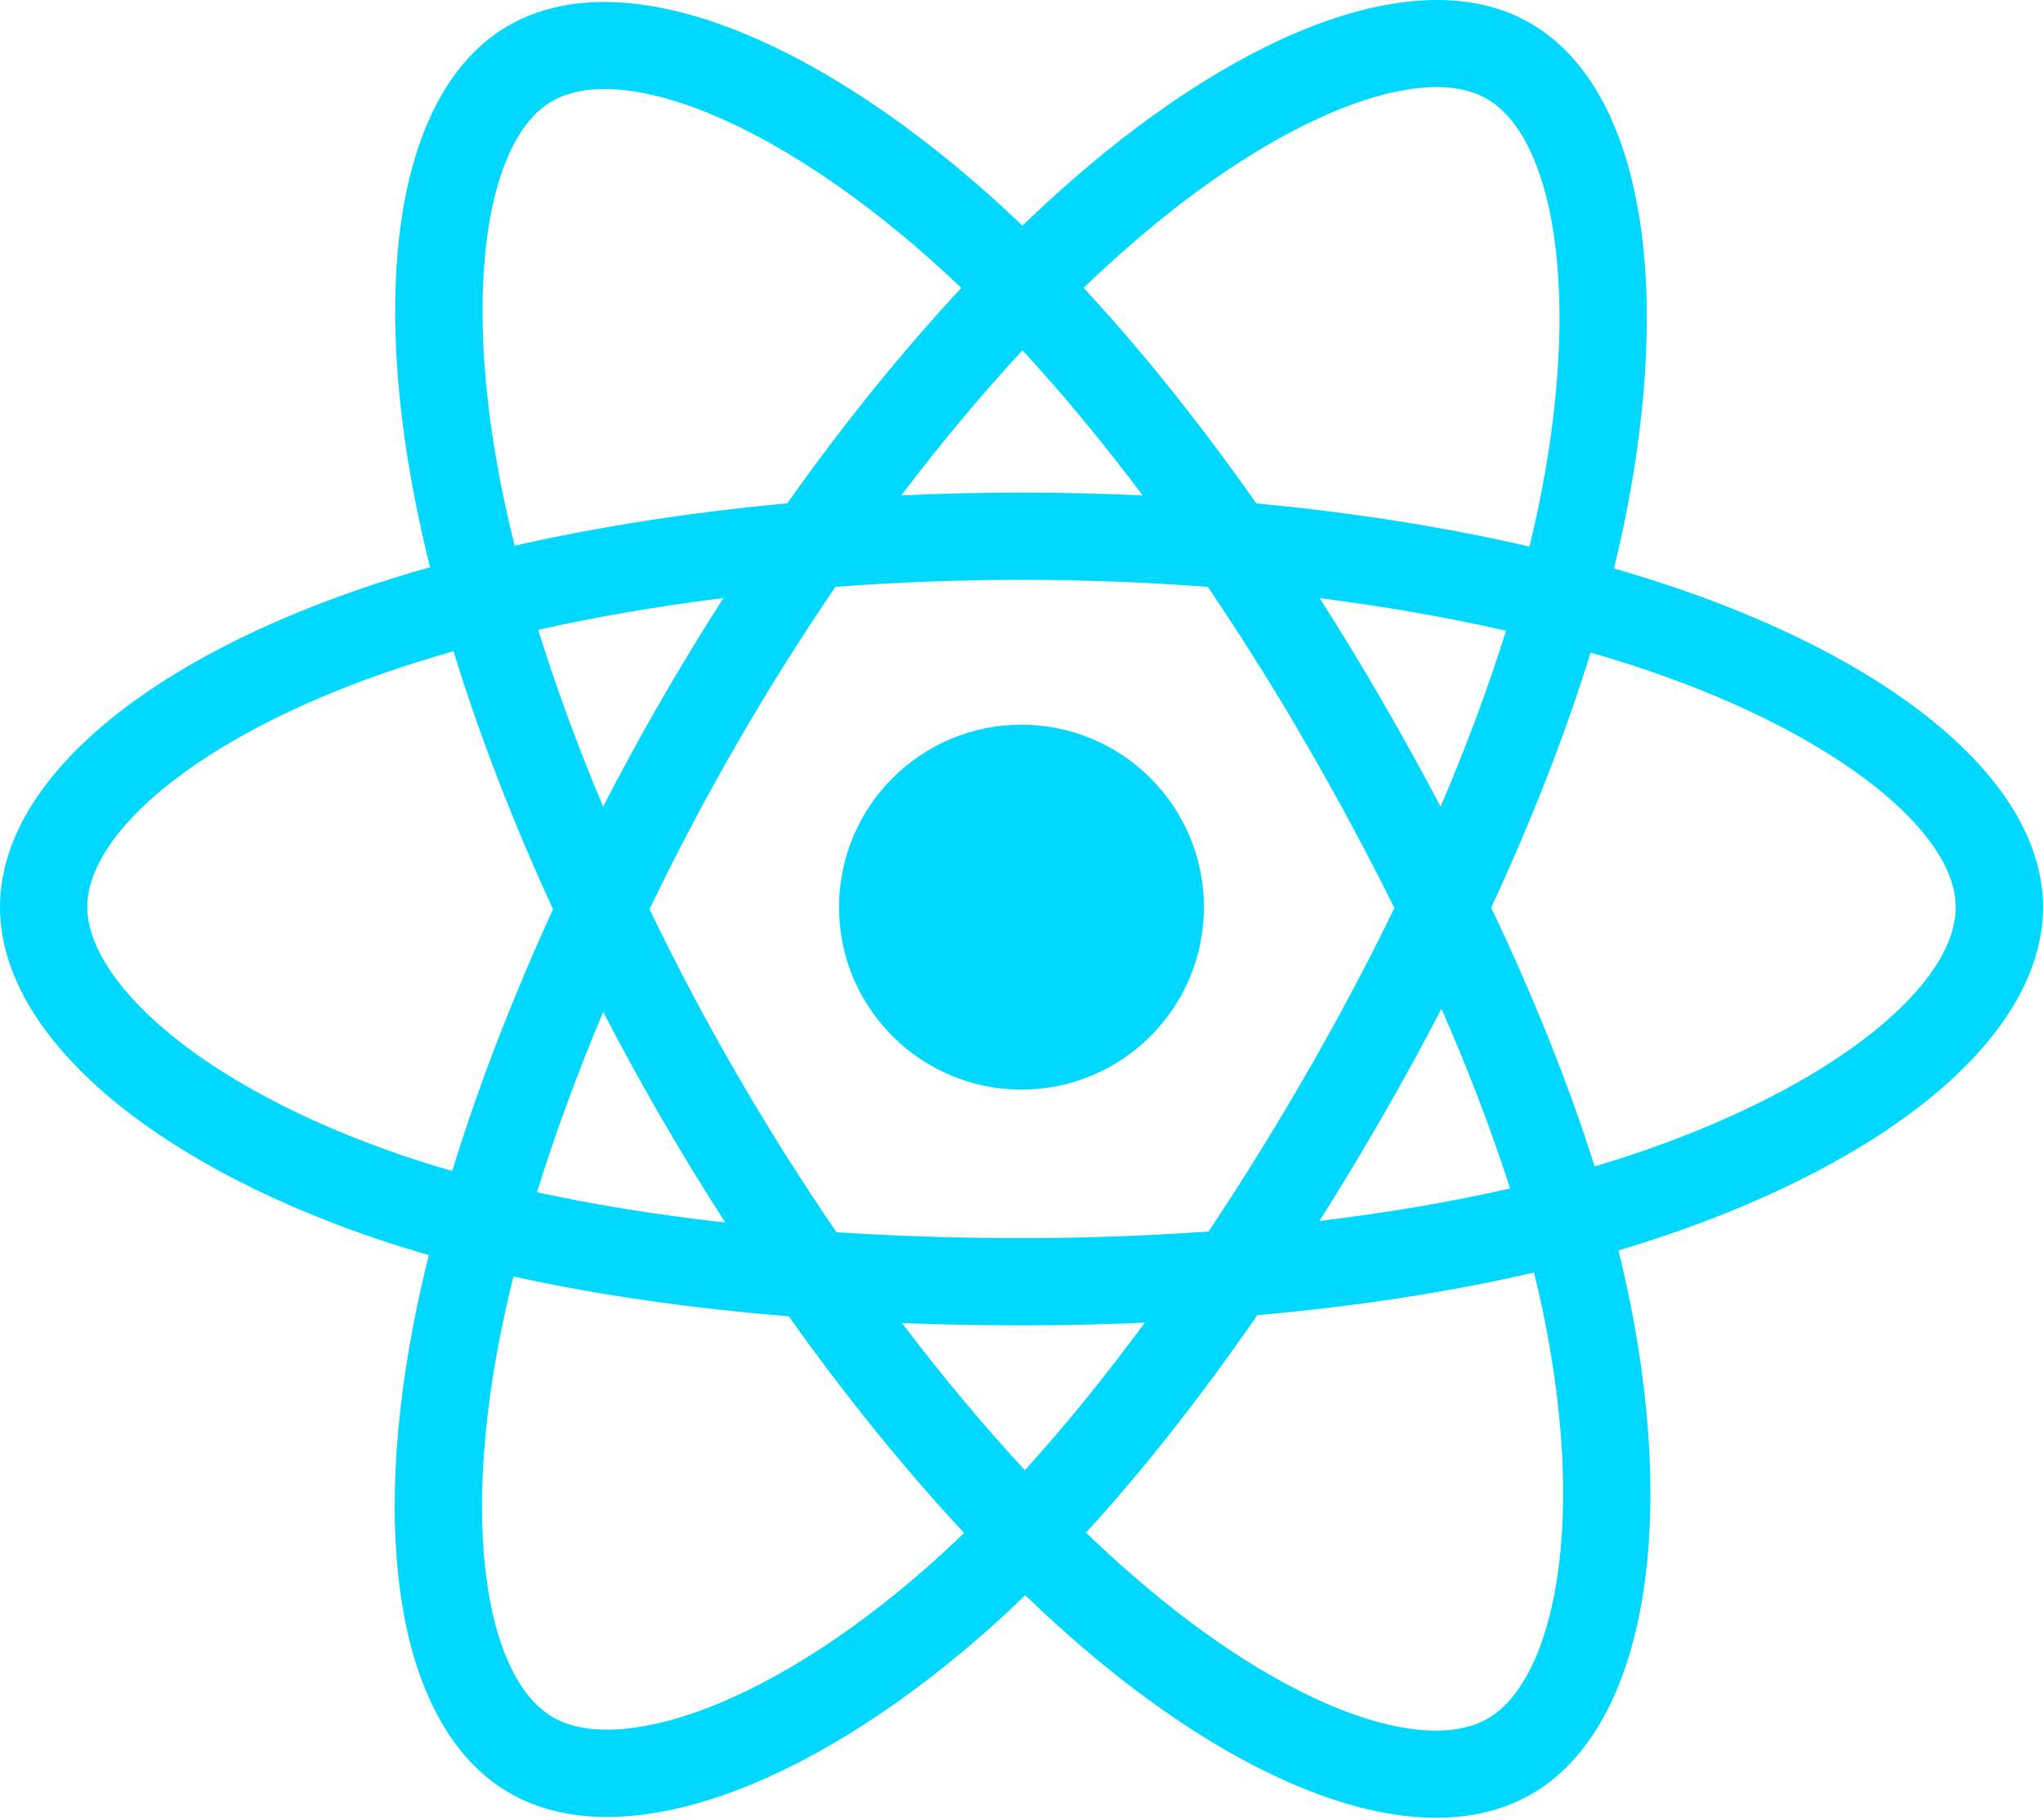
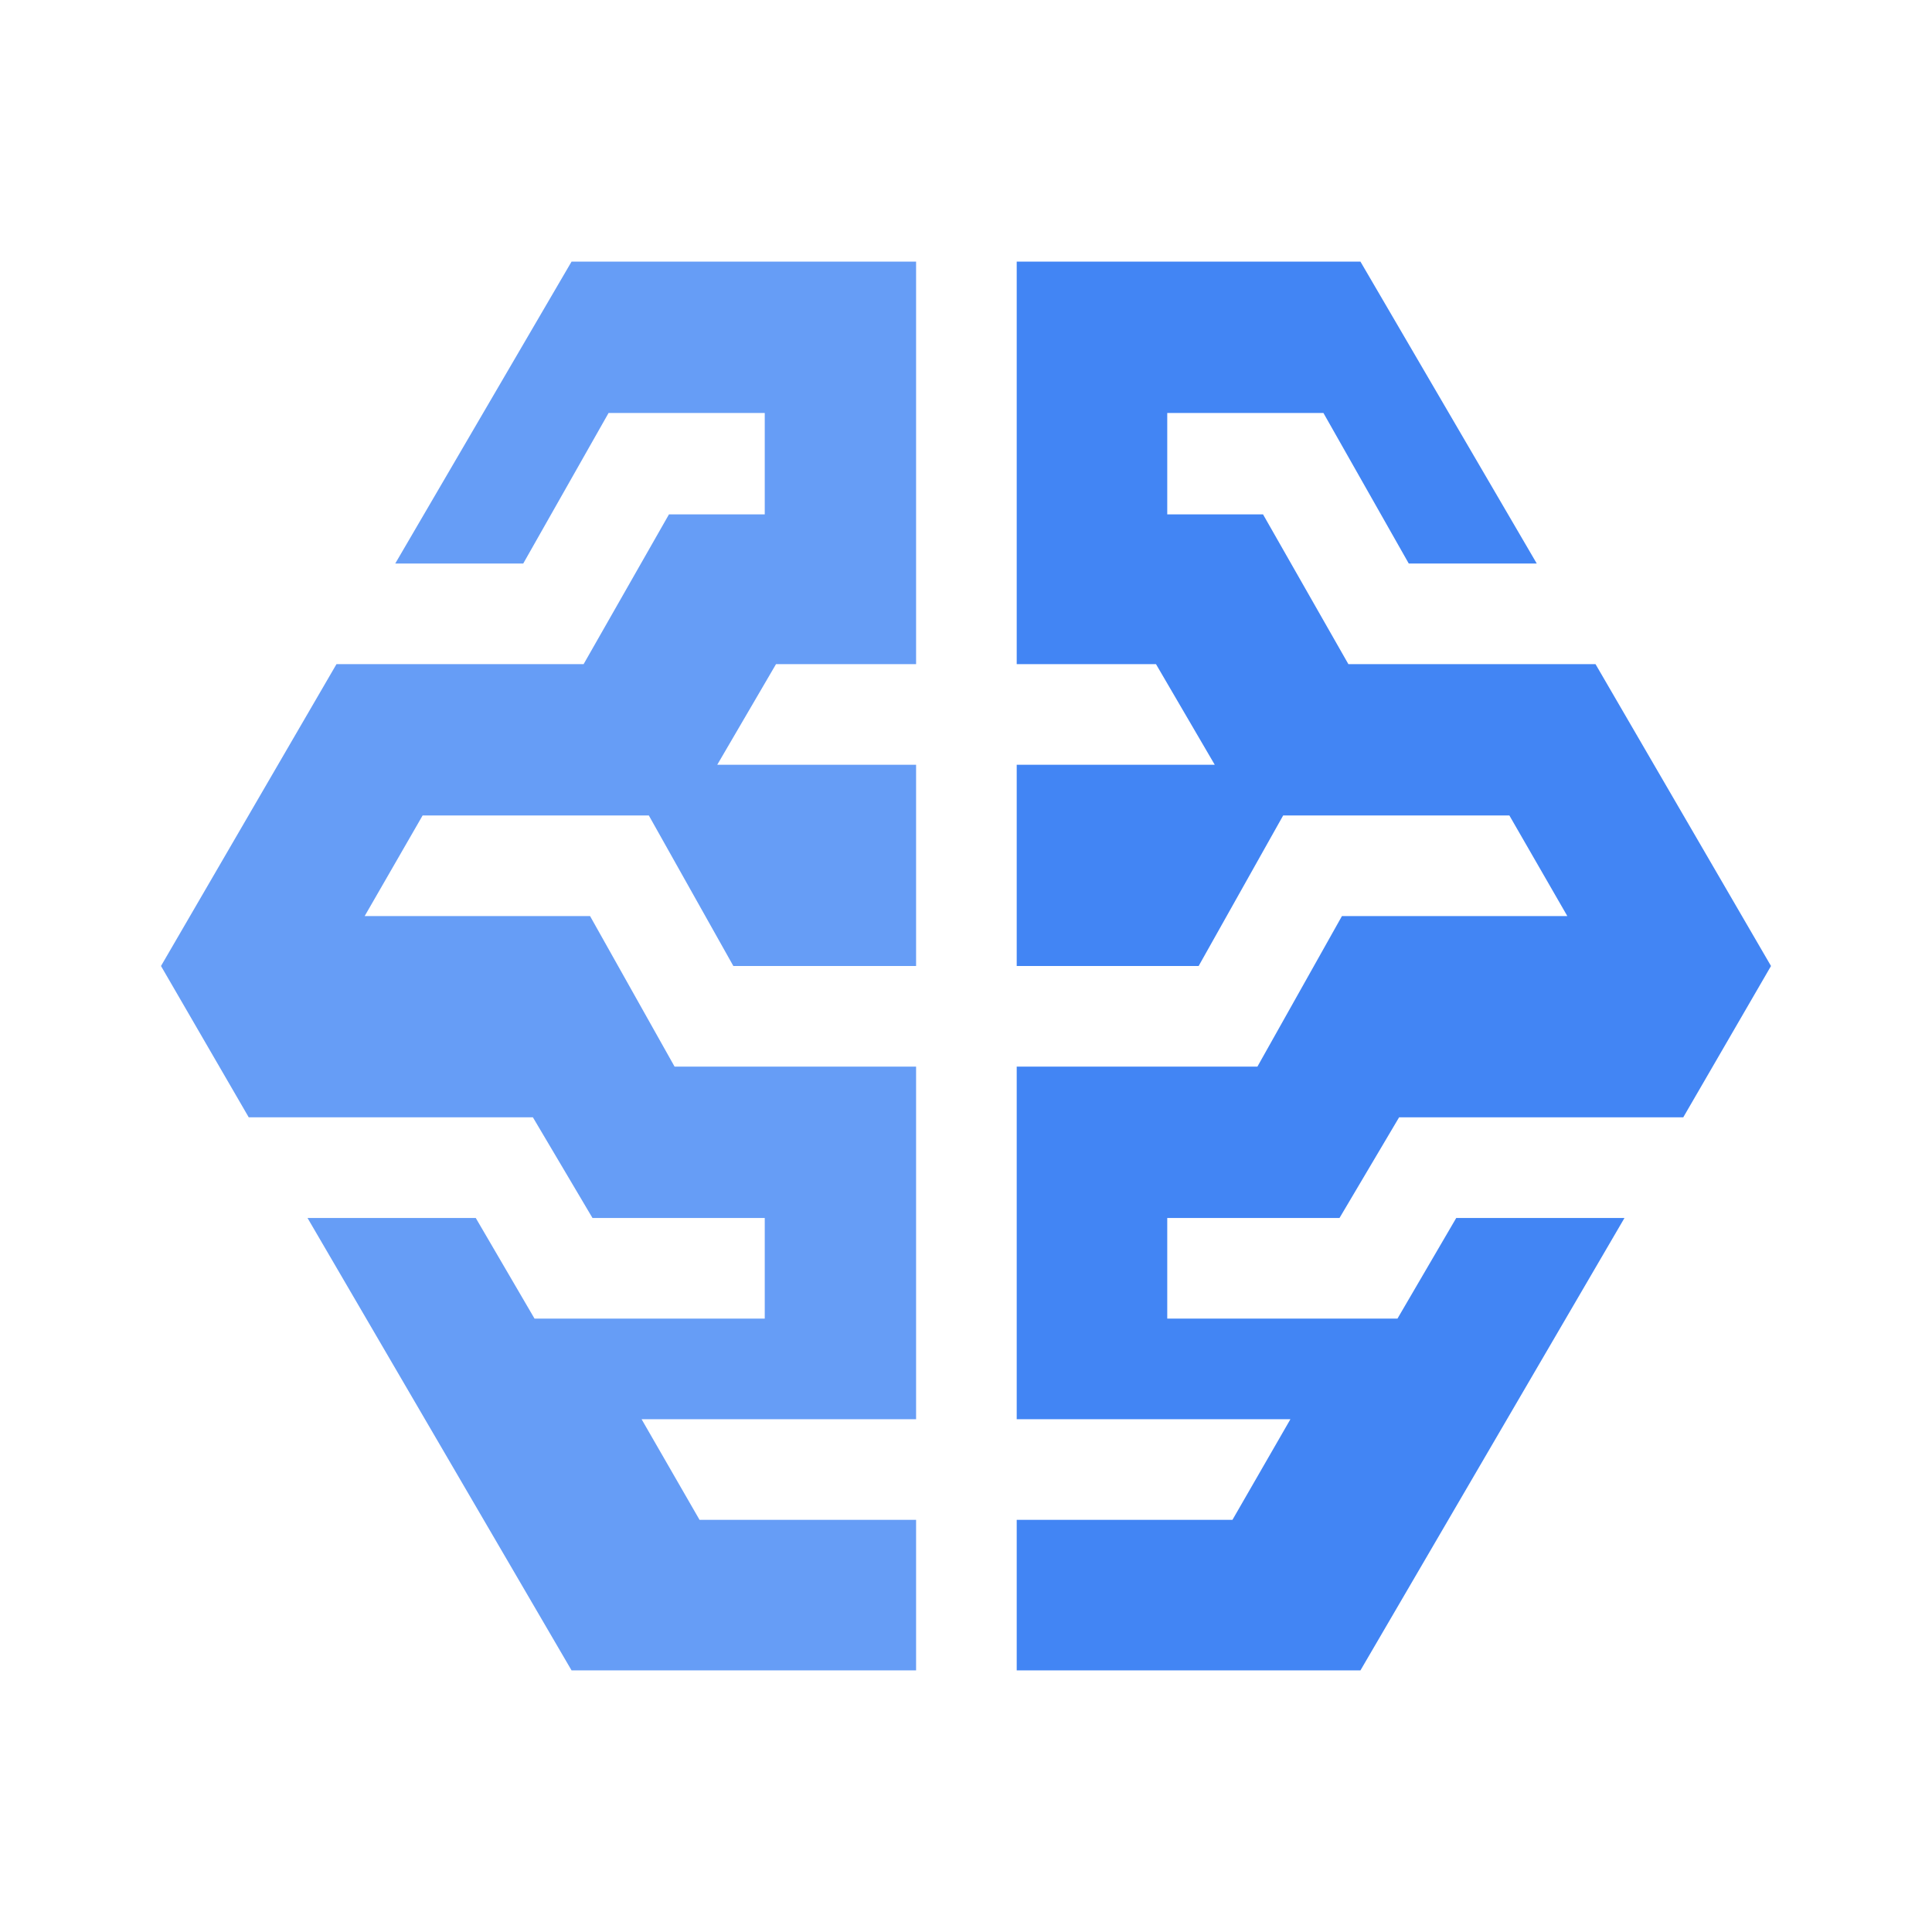
- <svg xmlns="http://www.w3.org/2000/svg" aria-hidden="true" role="img" class="iconify iconify--logos" width="35.93" height="32" preserveAspectRatio="xMidYMid meet" viewBox="0 0 256 228">
-   <path fill="#00D8FF" d="M210.483 73.824a171.49 171.49 0 0 0-8.24-2.597c.465-1.9.893-3.777 1.273-5.621c6.238-30.281 2.16-54.676-11.769-62.708c-13.355-7.7-35.196.329-57.254 19.526a171.23 171.23 0 0 0-6.375 5.848a155.866 155.866 0 0 0-4.241-3.917C100.759 3.829 77.587-4.822 63.673 3.233C50.33 10.957 46.379 33.89 51.995 62.588a170.974 170.974 0 0 0 1.892 8.48c-3.28.932-6.445 1.924-9.474 2.98C17.309 83.498 0 98.307 0 113.668c0 15.865 18.582 31.778 46.812 41.427a145.52 145.52 0 0 0 6.921 2.165a167.467 167.467 0 0 0-2.01 9.138c-5.354 28.2-1.173 50.591 12.134 58.266c13.744 7.926 36.812-.22 59.273-19.855a145.567 145.567 0 0 0 5.342-4.923a168.064 168.064 0 0 0 6.92 6.314c21.758 18.722 43.246 26.282 56.54 18.586c13.731-7.949 18.194-32.003 12.4-61.268a145.016 145.016 0 0 0-1.535-6.842c1.62-.48 3.21-.974 4.76-1.488c29.348-9.723 48.443-25.443 48.443-41.52c0-15.417-17.868-30.326-45.517-39.844Zm-6.365 70.984c-1.4.463-2.836.91-4.3 1.345c-3.24-10.257-7.612-21.163-12.963-32.432c5.106-11 9.31-21.767 12.459-31.957c2.619.758 5.16 1.557 7.61 2.4c23.69 8.156 38.14 20.213 38.14 29.504c0 9.896-15.606 22.743-40.946 31.14Zm-10.514 20.834c2.562 12.94 2.927 24.64 1.23 33.787c-1.524 8.219-4.59 13.698-8.382 15.893c-8.067 4.67-25.32-1.4-43.927-17.412a156.726 156.726 0 0 1-6.437-5.87c7.214-7.889 14.423-17.06 21.459-27.246c12.376-1.098 24.068-2.894 34.671-5.345a134.17 134.17 0 0 1 1.386 6.193ZM87.276 214.515c-7.882 2.783-14.16 2.863-17.955.675c-8.075-4.657-11.432-22.636-6.853-46.752a156.923 156.923 0 0 1 1.869-8.499c10.486 2.32 22.093 3.988 34.498 4.994c7.084 9.967 14.501 19.128 21.976 27.15a134.668 134.668 0 0 1-4.877 4.492c-9.933 8.682-19.886 14.842-28.658 17.94ZM50.35 144.747c-12.483-4.267-22.792-9.812-29.858-15.863c-6.35-5.437-9.555-10.836-9.555-15.216c0-9.322 13.897-21.212 37.076-29.293c2.813-.98 5.757-1.905 8.812-2.773c3.204 10.42 7.406 21.315 12.477 32.332c-5.137 11.18-9.399 22.249-12.634 32.792a134.718 134.718 0 0 1-6.318-1.979Zm12.378-84.26c-4.811-24.587-1.616-43.134 6.425-47.789c8.564-4.958 27.502 2.111 47.463 19.835a144.318 144.318 0 0 1 3.841 3.545c-7.438 7.987-14.787 17.08-21.808 26.988c-12.04 1.116-23.565 2.908-34.161 5.309a160.342 160.342 0 0 1-1.76-7.887Zm110.427 27.268a347.8 347.8 0 0 0-7.785-12.803c8.168 1.033 15.994 2.404 23.343 4.08c-2.206 7.072-4.956 14.465-8.193 22.045a381.151 381.151 0 0 0-7.365-13.322Zm-45.032-43.861c5.044 5.465 10.096 11.566 15.065 18.186a322.04 322.04 0 0 0-30.257-.006c4.974-6.559 10.069-12.652 15.192-18.18ZM82.802 87.83a323.167 323.167 0 0 0-7.227 13.238c-3.184-7.553-5.909-14.98-8.134-22.152c7.304-1.634 15.093-2.97 23.209-3.984a321.524 321.524 0 0 0-7.848 12.897Zm8.081 65.352c-8.385-.936-16.291-2.203-23.593-3.793c2.26-7.3 5.045-14.885 8.298-22.6a321.187 321.187 0 0 0 7.257 13.246c2.594 4.48 5.28 8.868 8.038 13.147Zm37.542 31.03c-5.184-5.592-10.354-11.779-15.403-18.433c4.902.192 9.899.29 14.978.29c5.218 0 10.376-.117 15.453-.343c-4.985 6.774-10.018 12.97-15.028 18.486Zm52.198-57.817c3.422 7.8 6.306 15.345 8.596 22.52c-7.422 1.694-15.436 3.058-23.88 4.071a382.417 382.417 0 0 0 7.859-13.026a347.403 347.403 0 0 0 7.425-13.565Zm-16.898 8.101a358.557 358.557 0 0 1-12.281 19.815a329.4 329.4 0 0 1-23.444.823c-7.967 0-15.716-.248-23.178-.732a310.202 310.202 0 0 1-12.513-19.846h.001a307.41 307.41 0 0 1-10.923-20.627a310.278 310.278 0 0 1 10.89-20.637l-.001.001a307.318 307.318 0 0 1 12.413-19.761c7.613-.576 15.42-.876 23.31-.876H128c7.926 0 15.743.303 23.354.883a329.357 329.357 0 0 1 12.335 19.695a358.489 358.489 0 0 1 11.036 20.54a329.472 329.472 0 0 1-11 20.722Zm22.56-122.124c8.572 4.944 11.906 24.881 6.52 51.026c-.344 1.668-.73 3.367-1.15 5.09c-10.622-2.452-22.155-4.275-34.23-5.408c-7.034-10.017-14.323-19.124-21.64-27.008a160.789 160.789 0 0 1 5.888-5.4c18.9-16.447 36.564-22.941 44.612-18.3ZM128 90.808c12.625 0 22.86 10.235 22.86 22.86s-10.235 22.86-22.86 22.86s-22.86-10.235-22.86-22.86s10.235-22.86 22.86-22.86Z" />
+ <svg xmlns="http://www.w3.org/2000/svg" width="800px" height="800px" viewBox="0 0 24 24">
+   <defs>
+     <style>.cls-1{fill:#4285f4;}.cls-1,.cls-2{fill-rule:evenodd;}.cls-2{fill:#669df6;}</style>
+   </defs>
+   <g data-name="Product Icons">
+     <g>
+       <polygon class="cls-1" points="16.64 15.13 17.38 13.88 20.91 13.88 22 12 19.82 8.25 16.75 8.25 15.69 6.39 14.5 6.39 14.5 5.13 16.44 5.13 17.5 7 19.09 7 16.9 3.25 12.63 3.25 12.63 8.25 14.36 8.25 15.09 9.5 12.63 9.5 12.63 12 14.89 12 15.94 10.13 18.75 10.13 19.47 11.38 16.67 11.38 15.62 13.25 12.63 13.25 12.63 17.63 16.03 17.63 15.31 18.88 12.63 18.88 12.63 20.75 16.9 20.75 20.18 15.13 18.09 15.13 17.36 16.38 14.5 16.38 14.5 15.13 16.64 15.13" />
+       <polygon class="cls-2" points="7.36 15.13 6.62 13.88 3.09 13.88 2 12 4.18 8.25 7.25 8.25 8.31 6.39 9.5 6.39 9.5 5.13 7.56 5.13 6.5 7 4.91 7 7.1 3.25 11.38 3.25 11.38 8.25 9.64 8.25 8.91 9.5 11.38 9.5 11.38 12 9.11 12 8.06 10.13 5.25 10.13 4.53 11.38 7.33 11.38 8.38 13.25 11.38 13.25 11.38 17.63 7.97 17.63 8.69 18.88 11.38 18.88 11.38 20.75 7.1 20.75 3.82 15.13 5.91 15.13 6.64 16.38 9.5 16.38 9.5 15.13 7.36 15.13" />
+     </g>
+   </g>
</svg>
